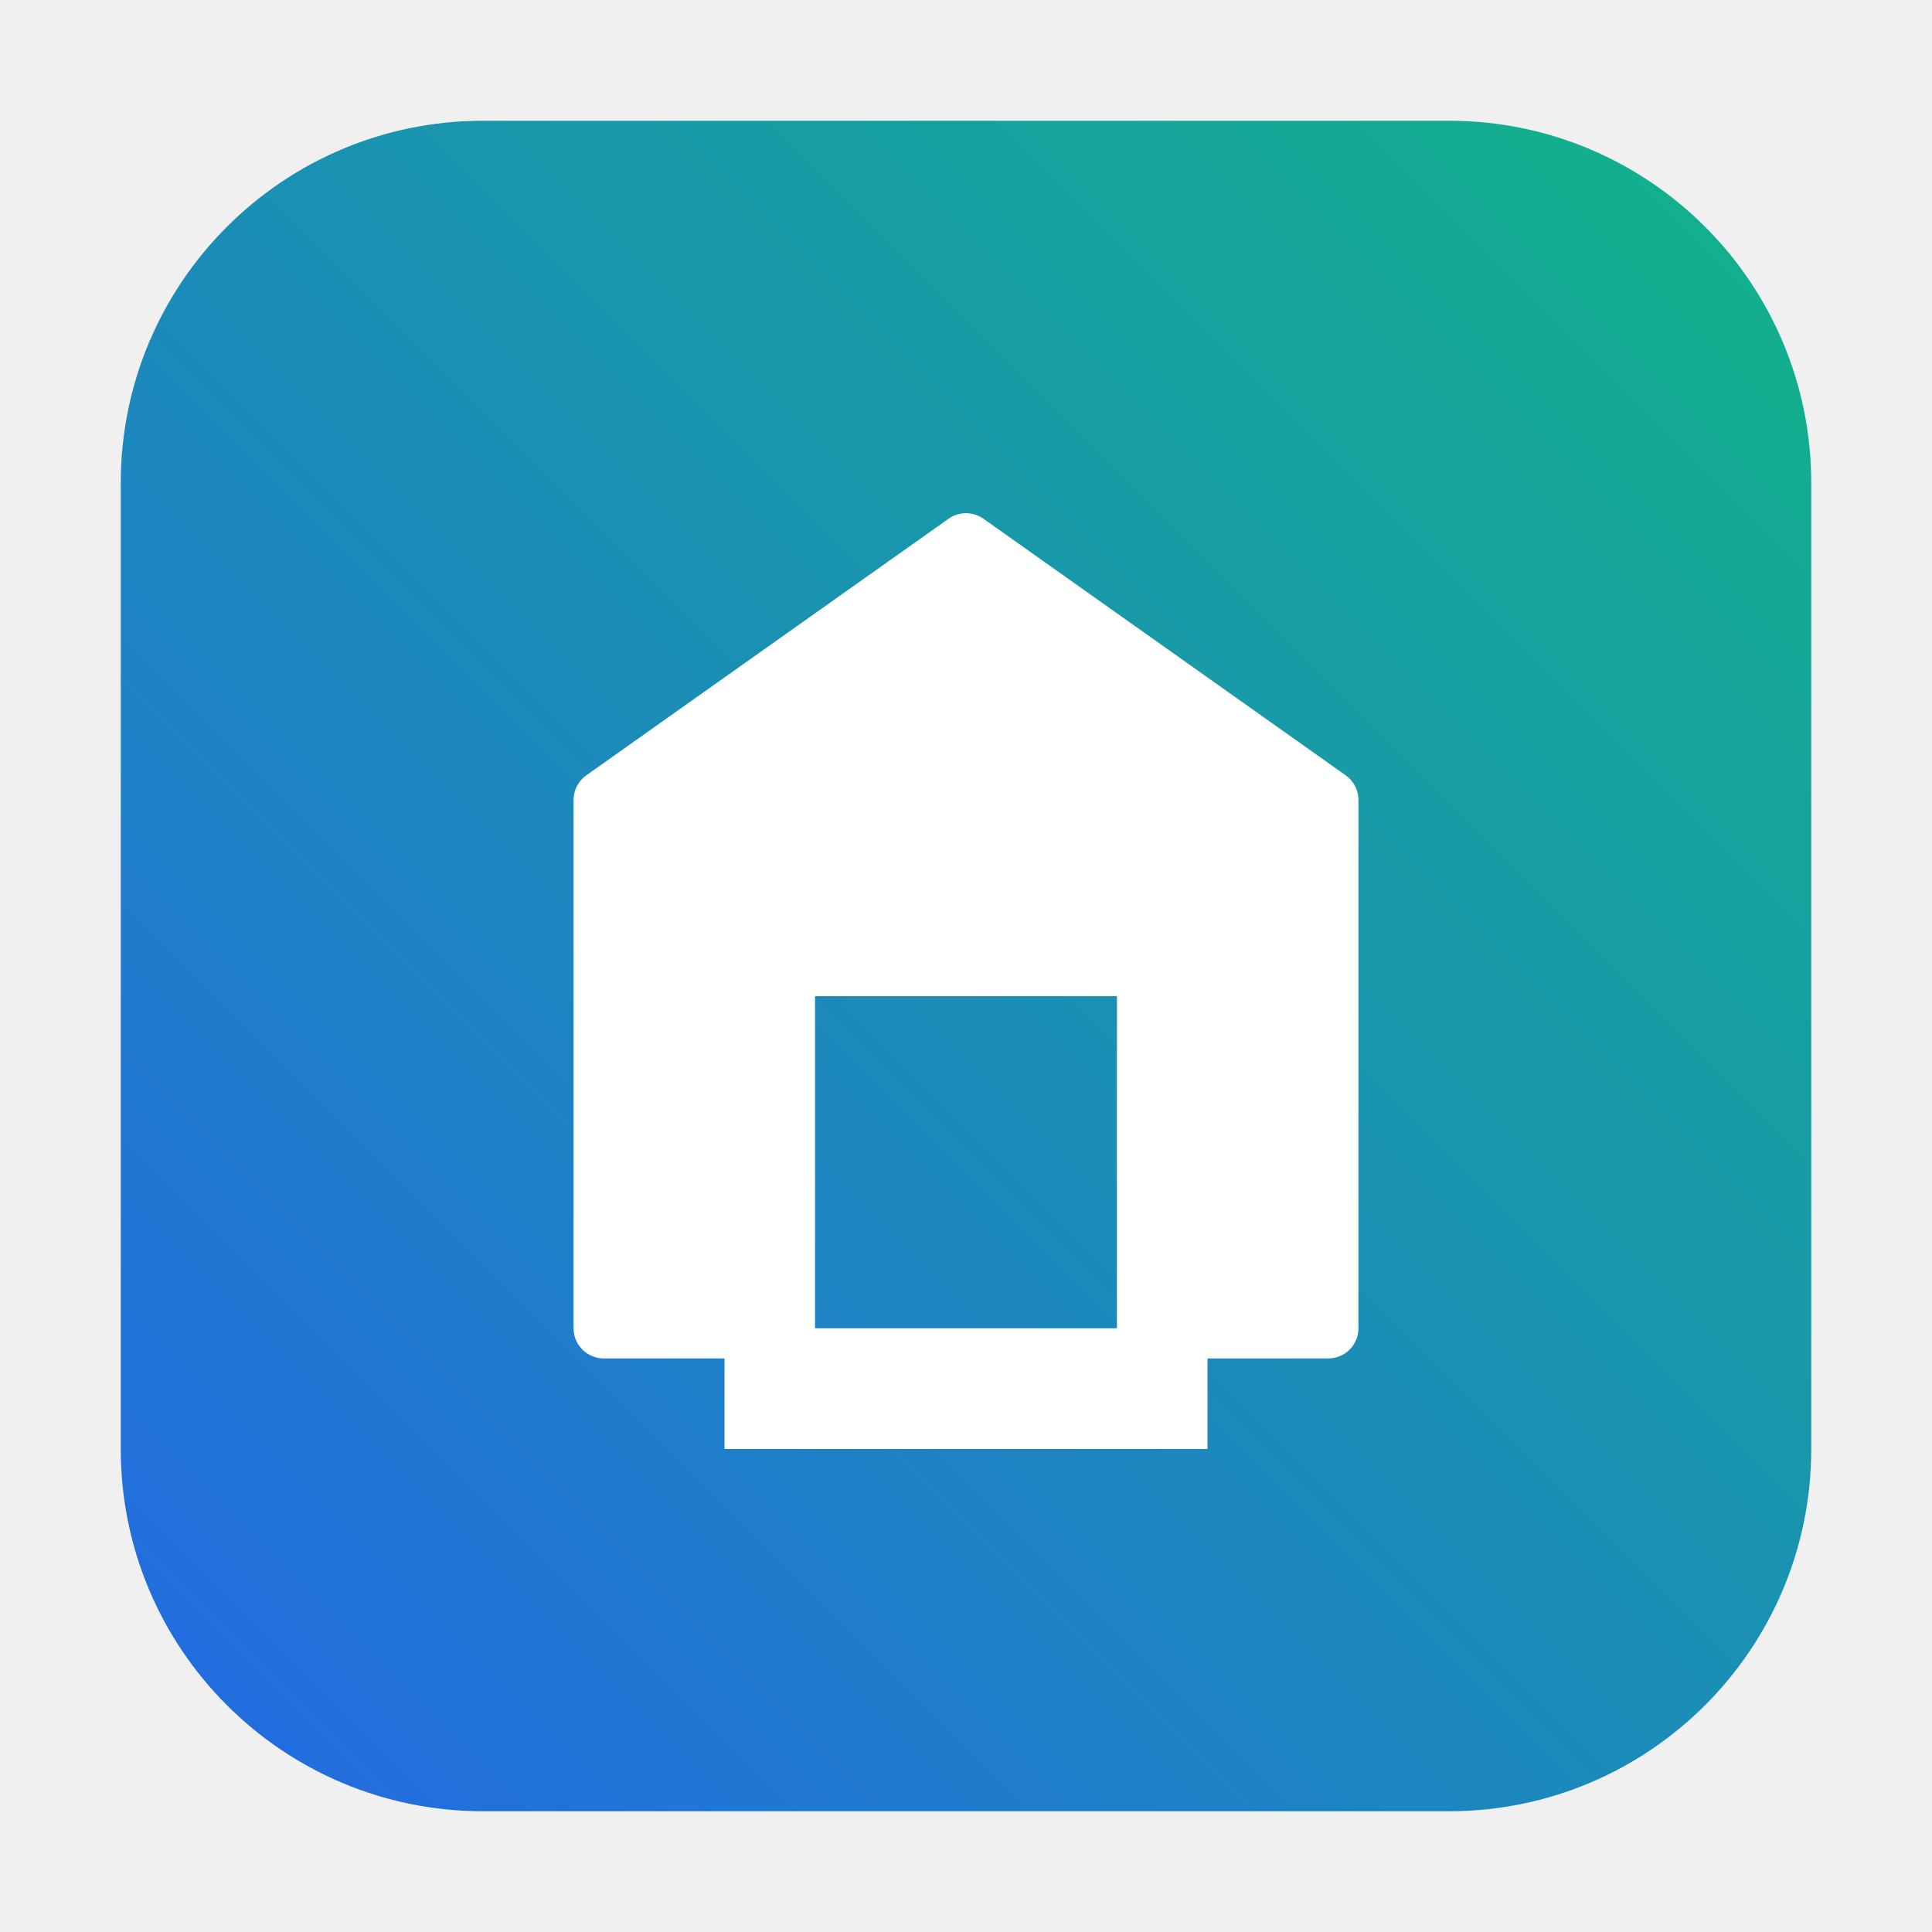
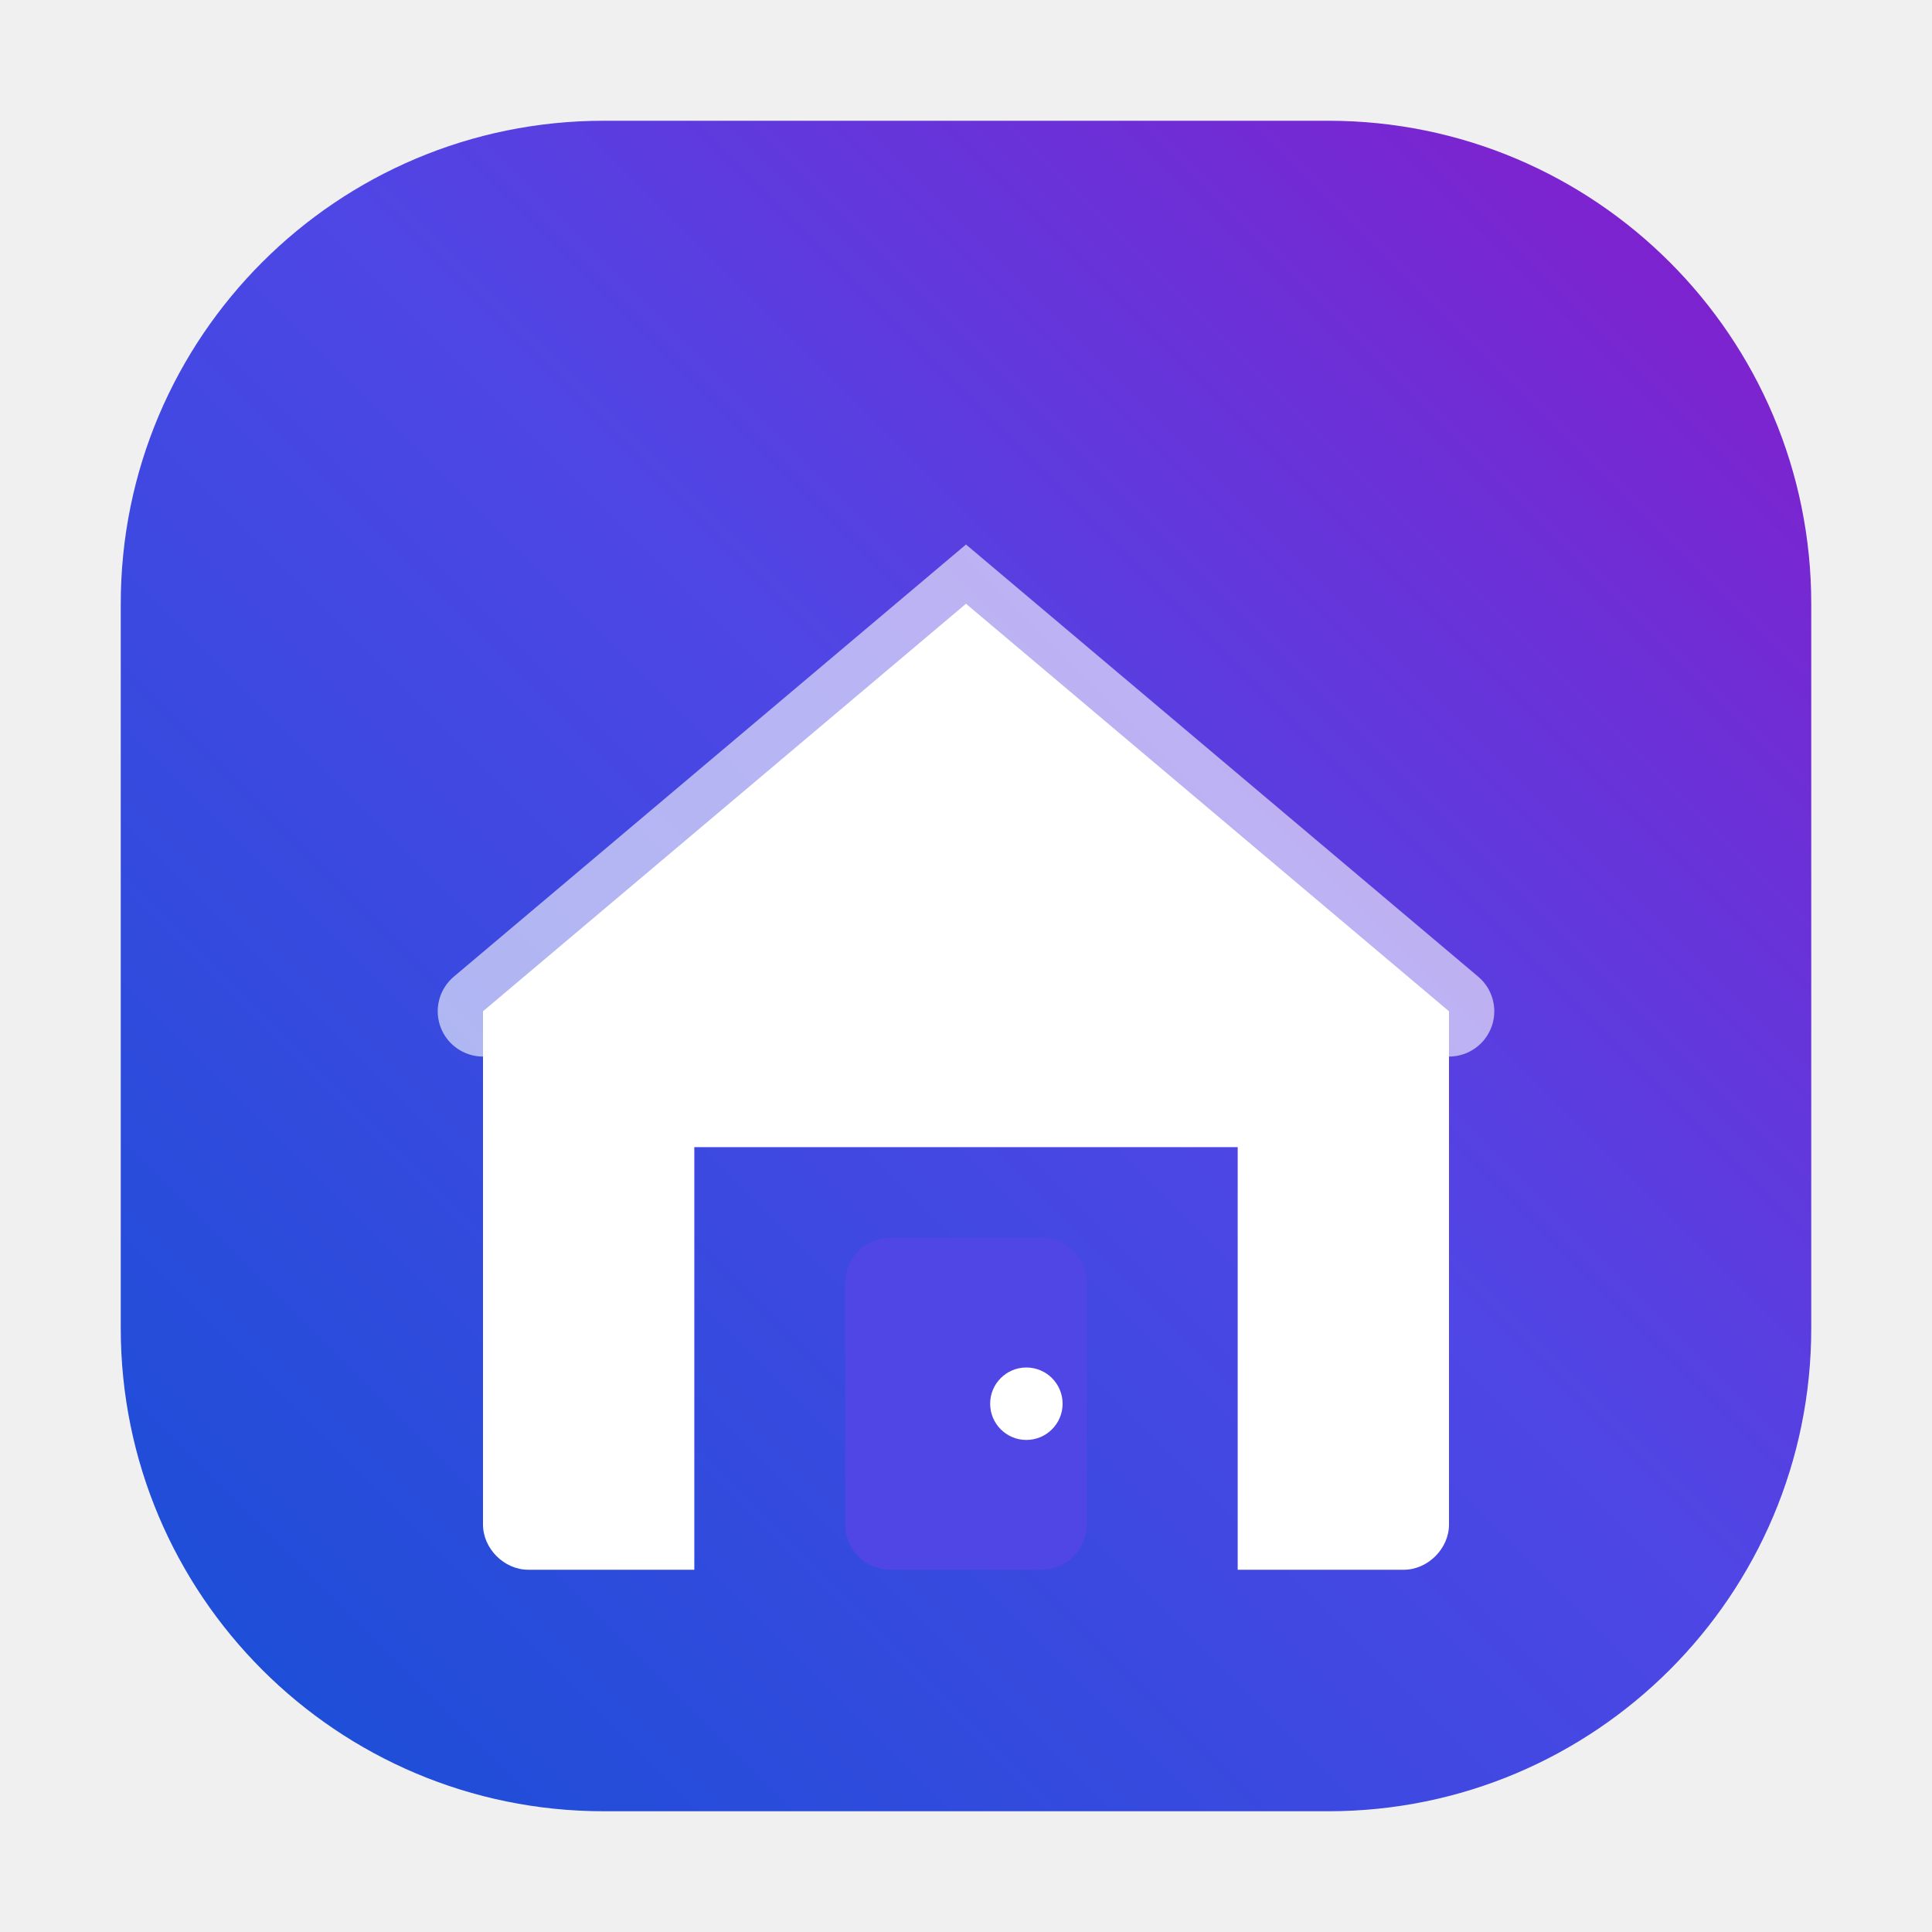
- <svg xmlns="http://www.w3.org/2000/svg" viewBox="0 0 64 64" fill="none">
+ <svg xmlns="http://www.w3.org/2000/svg" viewBox="0 0 64 64" role="img" aria-label="RealEstateAI House Icon">
  <defs>
-     <linearGradient id="g" x1="0" y1="64" x2="64" y2="0" gradientUnits="userSpaceOnUse">
-       <stop stop-color="#2563eb" />
-       <stop offset="1" stop-color="#10b981" />
+     <linearGradient id="bg" x1="8" y1="56" x2="56" y2="8" gradientUnits="userSpaceOnUse">
+       <stop offset="0" stop-color="#1d4ed8" />
+       <stop offset="0.55" stop-color="#4f46e5" />
+       <stop offset="1" stop-color="#7e22ce" />
    </linearGradient>
  </defs>
-   <rect x="4" y="4" width="56" height="56" rx="12" fill="url(#g)" />
-   <path d="M20 44V26.5L32 18l12 8.5V44h-6V32h-12v12h-6Z" fill="#fff" stroke="#fff" stroke-width="2" stroke-linejoin="round" />
-   <path d="M24 44h16v4H24z" fill="#fff" />
+   <rect x="4" y="4" width="56" height="56" rx="16" fill="url(#bg)" />
+   <path d="M16 33.5 32 20l16 13.5v17c0 .8-.7 1.5-1.5 1.5H41V38H23v14H17.5c-.8 0-1.5-.7-1.5-1.5v-17Z" fill="#ffffff" />
+   <path d="M16 33.5 32 20l16 13.5" fill="none" stroke="#ffffff" stroke-opacity="0.6" stroke-width="3" stroke-linecap="round" />
+   <rect x="28" y="41" width="8" height="11" rx="1.5" fill="#4f46e5" />
+   <circle cx="34" cy="46.5" r="1.2" fill="#fff" />
</svg>
